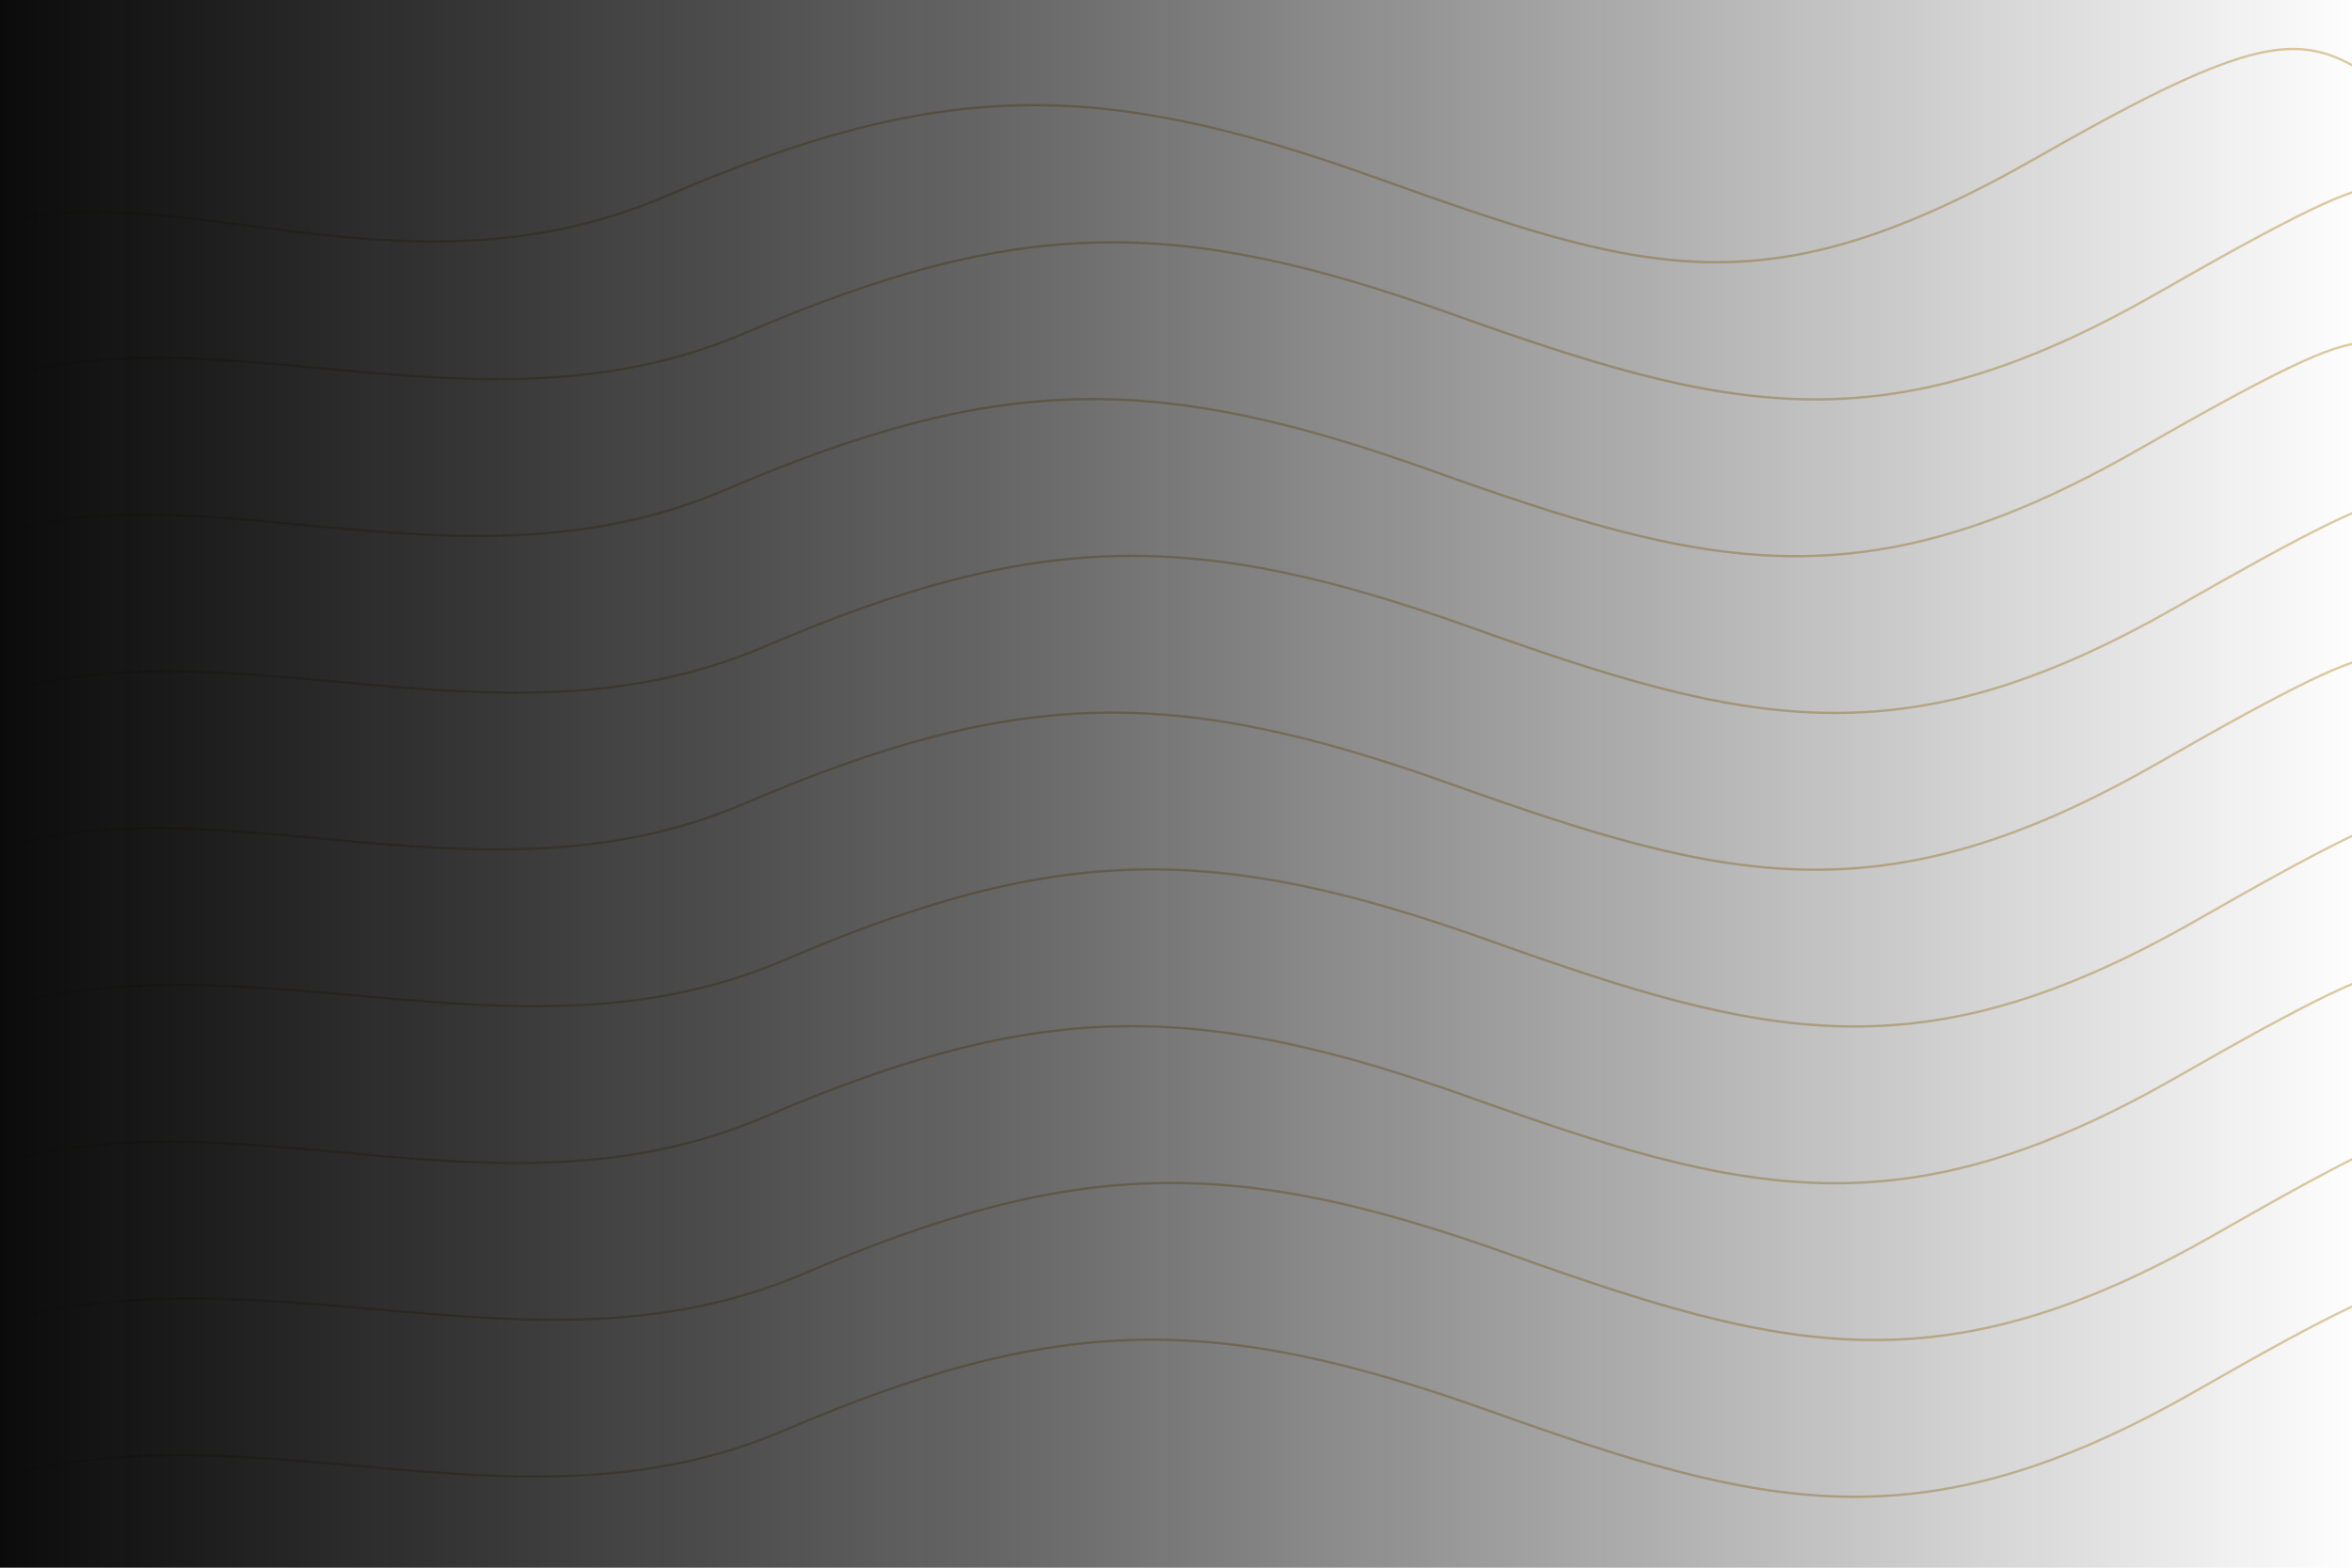
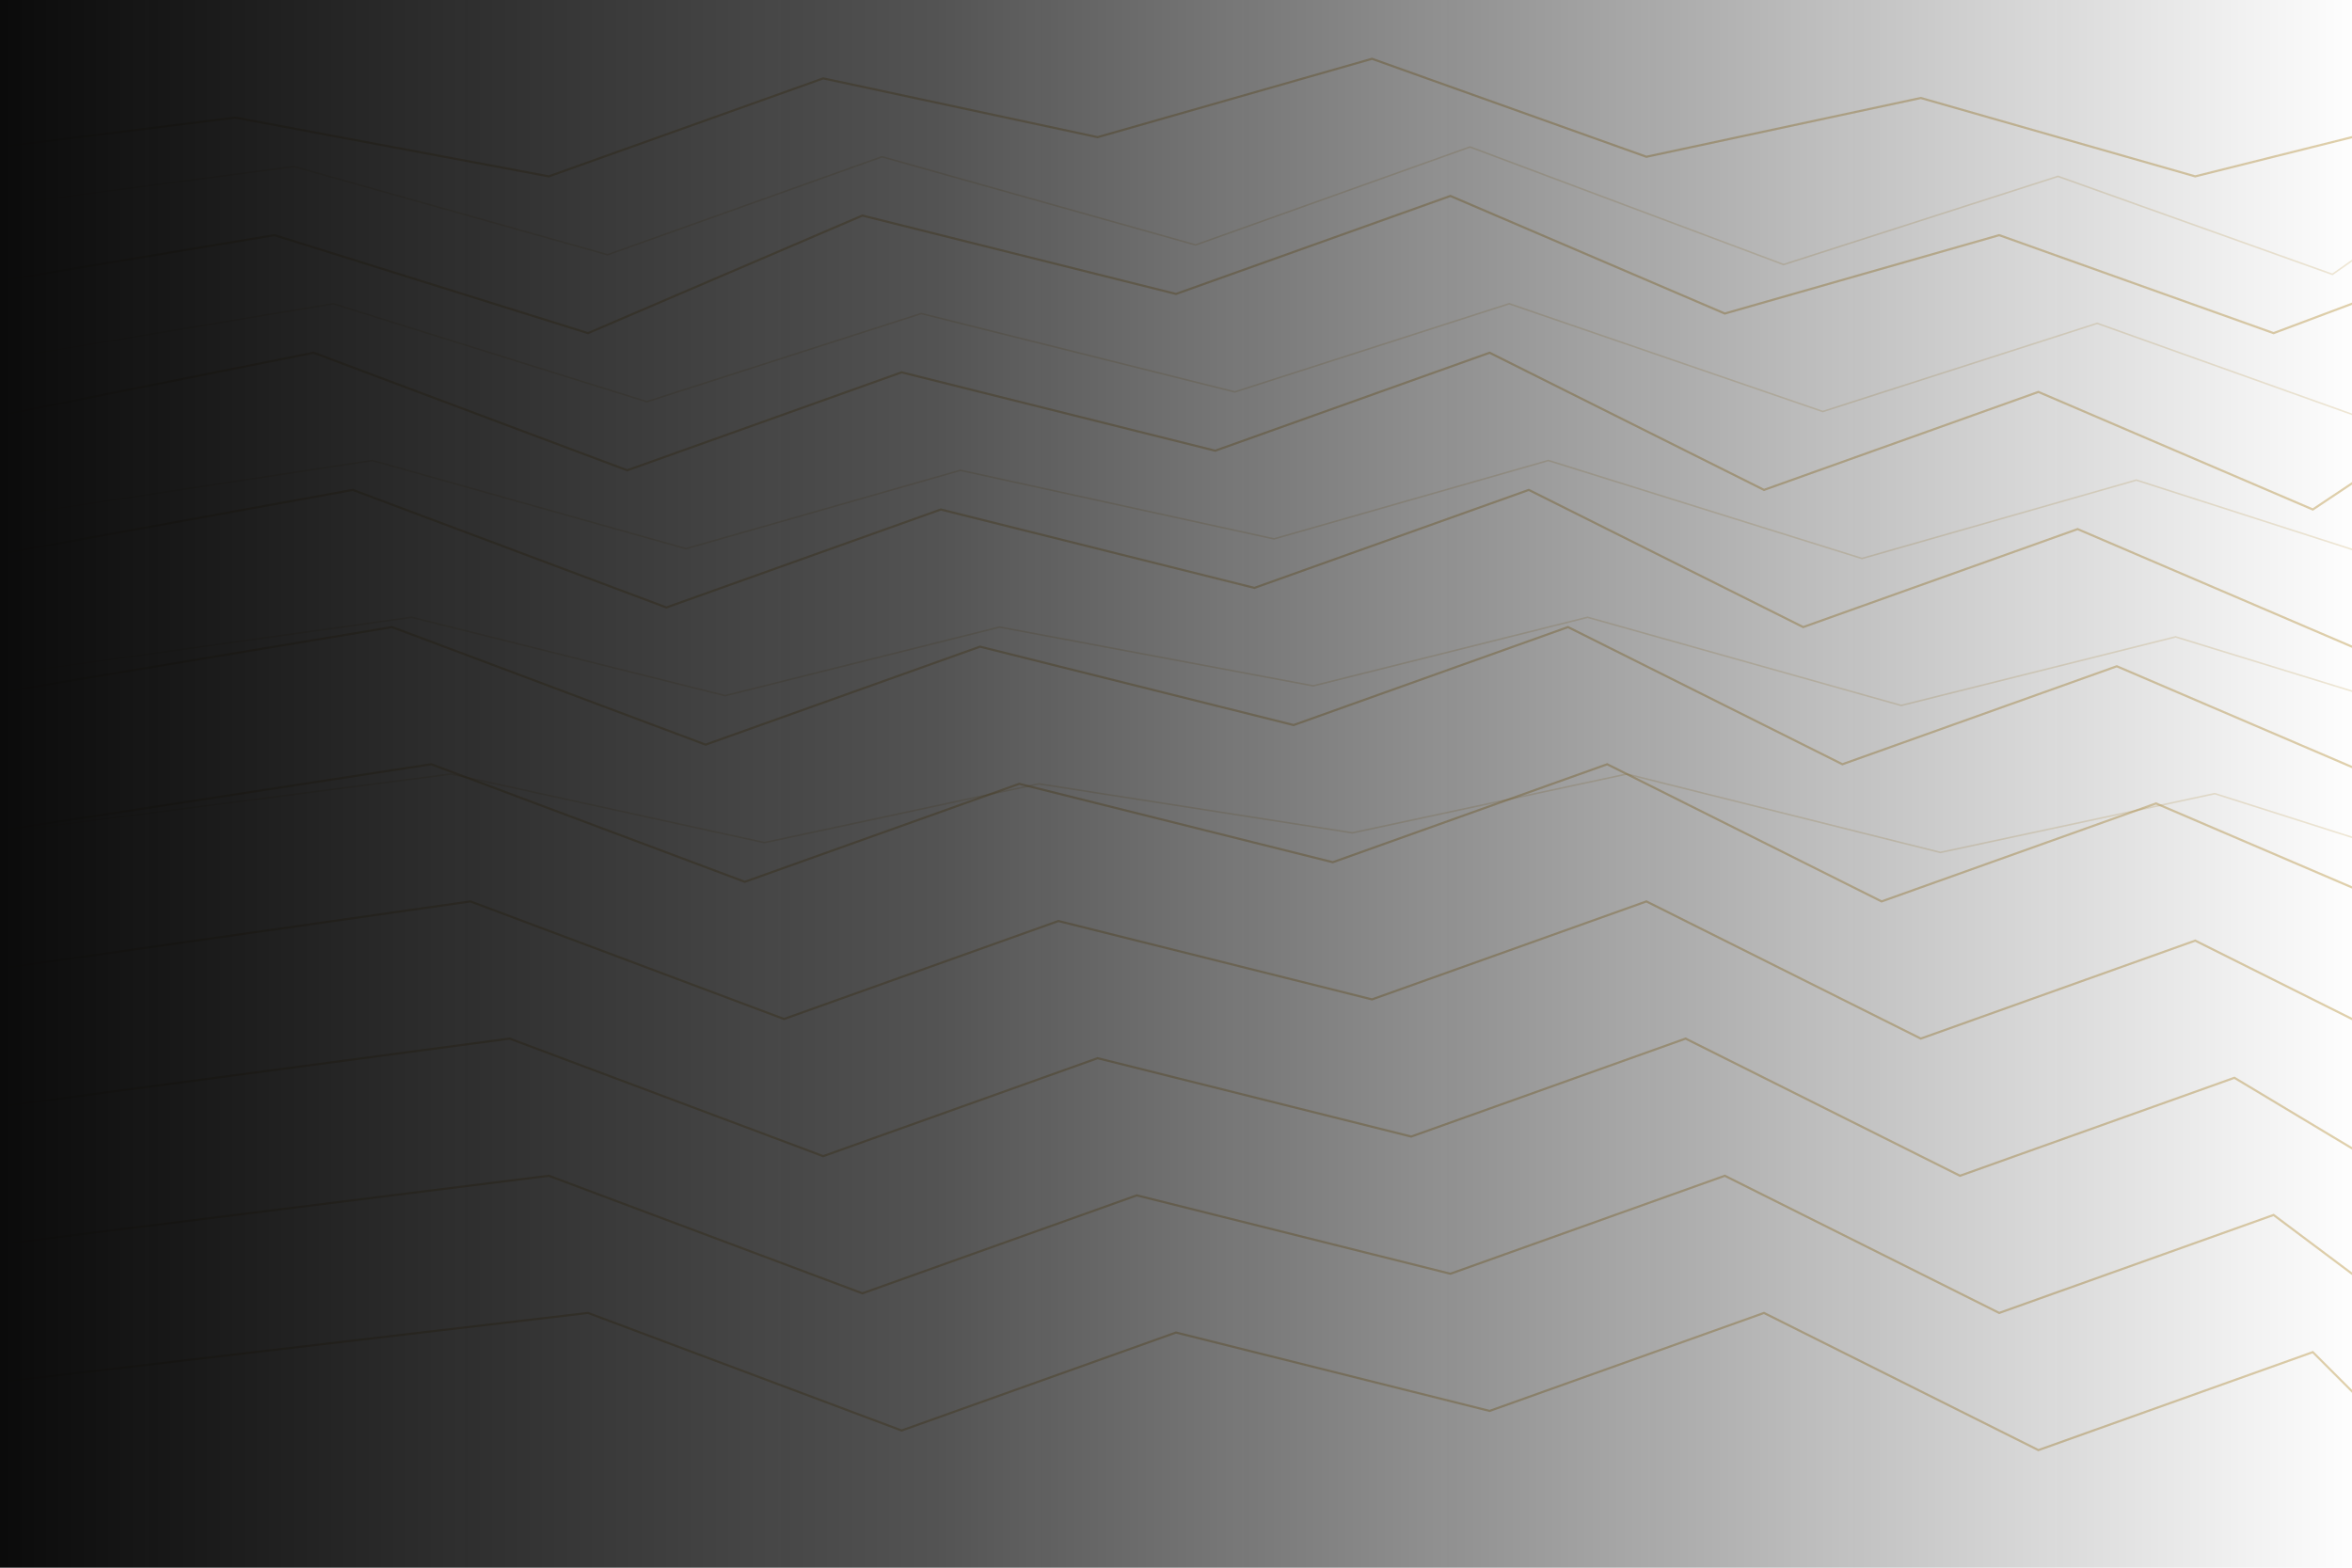
<svg xmlns="http://www.w3.org/2000/svg" viewBox="0 0 1200 800" preserveAspectRatio="xMaxYMid slice">
  <defs>
    <linearGradient id="fade" x1="0" y1="0" x2="1" y2="0">
      <stop offset="0%" stop-color="#0a0a0a" stop-opacity="1" />
-       <stop offset="45%" stop-color="#0a0a0a" stop-opacity="0.6" />
+       <stop offset="40%" stop-color="#0a0a0a" stop-opacity="0.7" />
      <stop offset="100%" stop-color="#0a0a0a" stop-opacity="0" />
    </linearGradient>
  </defs>
-   <g fill="none" stroke="#c4a35a" stroke-width="1.2" opacity="0.55">
-     <path d="M-20 120 C80 80, 200 160, 340 100 S560 40, 700 90 S900 160, 1040 80 S1180 20, 1240 60" />
-     <path d="M-20 200 C100 150, 240 230, 380 170 S600 110, 740 160 S960 230, 1100 150 S1220 90, 1240 130" />
-     <path d="M-20 280 C90 230, 230 310, 370 250 S590 190, 730 240 S950 310, 1090 230 S1210 170, 1240 210" />
-     <path d="M-20 360 C110 310, 250 390, 390 330 S610 270, 750 320 S970 390, 1110 310 S1230 250, 1240 290" />
-     <path d="M-20 440 C100 390, 240 470, 380 410 S600 350, 740 400 S960 470, 1100 390 S1220 330, 1240 370" />
-     <path d="M-20 520 C120 470, 260 550, 400 490 S620 430, 760 480 S980 550, 1120 470 S1240 410, 1260 450" />
-     <path d="M-20 600 C110 550, 250 630, 390 570 S610 510, 750 560 S970 630, 1110 550 S1230 490, 1260 530" />
-     <path d="M-20 680 C130 630, 270 710, 410 650 S630 590, 770 640 S990 710, 1130 630 S1250 570, 1280 610" />
-     <path d="M-20 760 C120 710, 260 790, 400 730 S620 670, 760 720 S980 790, 1120 710 S1240 650, 1280 690" />
+   <g fill="none" stroke="#c4a35a" stroke-width="1.1" opacity="0.5">
+     <path d="M-40 80 L120 60 L280 90 L420 40 L560 70 L700 30 L840 80 L980 50 L1120 90 L1240 60" />
+     <path d="M-40 150 L140 120 L300 170 L440 110 L600 150 L740 100 L880 160 L1020 120 L1160 170 L1240 140" />
+     <path d="M-40 220 L160 180 L320 240 L460 190 L620 230 L760 180 L900 250 L1040 200 L1180 260 L1240 220" />
+     <path d="M-40 290 L180 250 L340 310 L480 260 L640 300 L780 250 L920 320 L1060 270 L1200 330 L1240 290" />
+     <path d="M-40 360 L200 320 L360 380 L500 330 L660 370 L800 320 L940 390 L1080 340 L1220 400 L1240 360" />
+     <path d="M-40 430 L220 390 L380 450 L520 400 L680 440 L820 390 L960 460 L1100 410 L1240 470" />
+     <path d="M-40 500 L240 460 L400 520 L540 470 L700 510 L840 460 L980 530 L1120 480 L1240 540" />
+     <path d="M-40 570 L260 530 L420 590 L560 540 L720 580 L860 530 L1000 600 L1140 550 L1240 610" />
+     <path d="M-40 640 L280 600 L440 660 L580 610 L740 650 L880 600 L1020 670 L1160 620 L1240 680" />
+     <path d="M-40 710 L300 670 L460 730 L600 680 L760 720 L900 670 L1040 740 L1180 690 L1240 750" />
+   </g>
+   <g fill="none" stroke="#c4a35a" stroke-width="0.8" opacity="0.25">
+     <path d="M-40 110 L150 85 L310 130 L450 80 L610 125 L750 75 L910 135 L1050 90 L1190 140 L1240 105" />
+     <path d="M-40 190 L170 155 L330 205 L470 160 L630 200 L770 155 L930 210 L1070 165 L1210 215 L1240 180" />
+     <path d="M-40 270 L190 235 L350 280 L490 240 L650 275 L790 235 L950 285 L1090 245 L1230 290 L1240 255" />
+     <path d="M-40 350 L210 315 L370 355 L510 320 L670 350 L810 315 L970 360 L1110 325 L1240 365" />
+     <path d="M-40 430 L230 395 L390 430 L530 400 L690 425 L830 395 L990 435 L1130 405 L1240 440" />
  </g>
  <rect width="1200" height="800" fill="url(#fade)" />
</svg>
